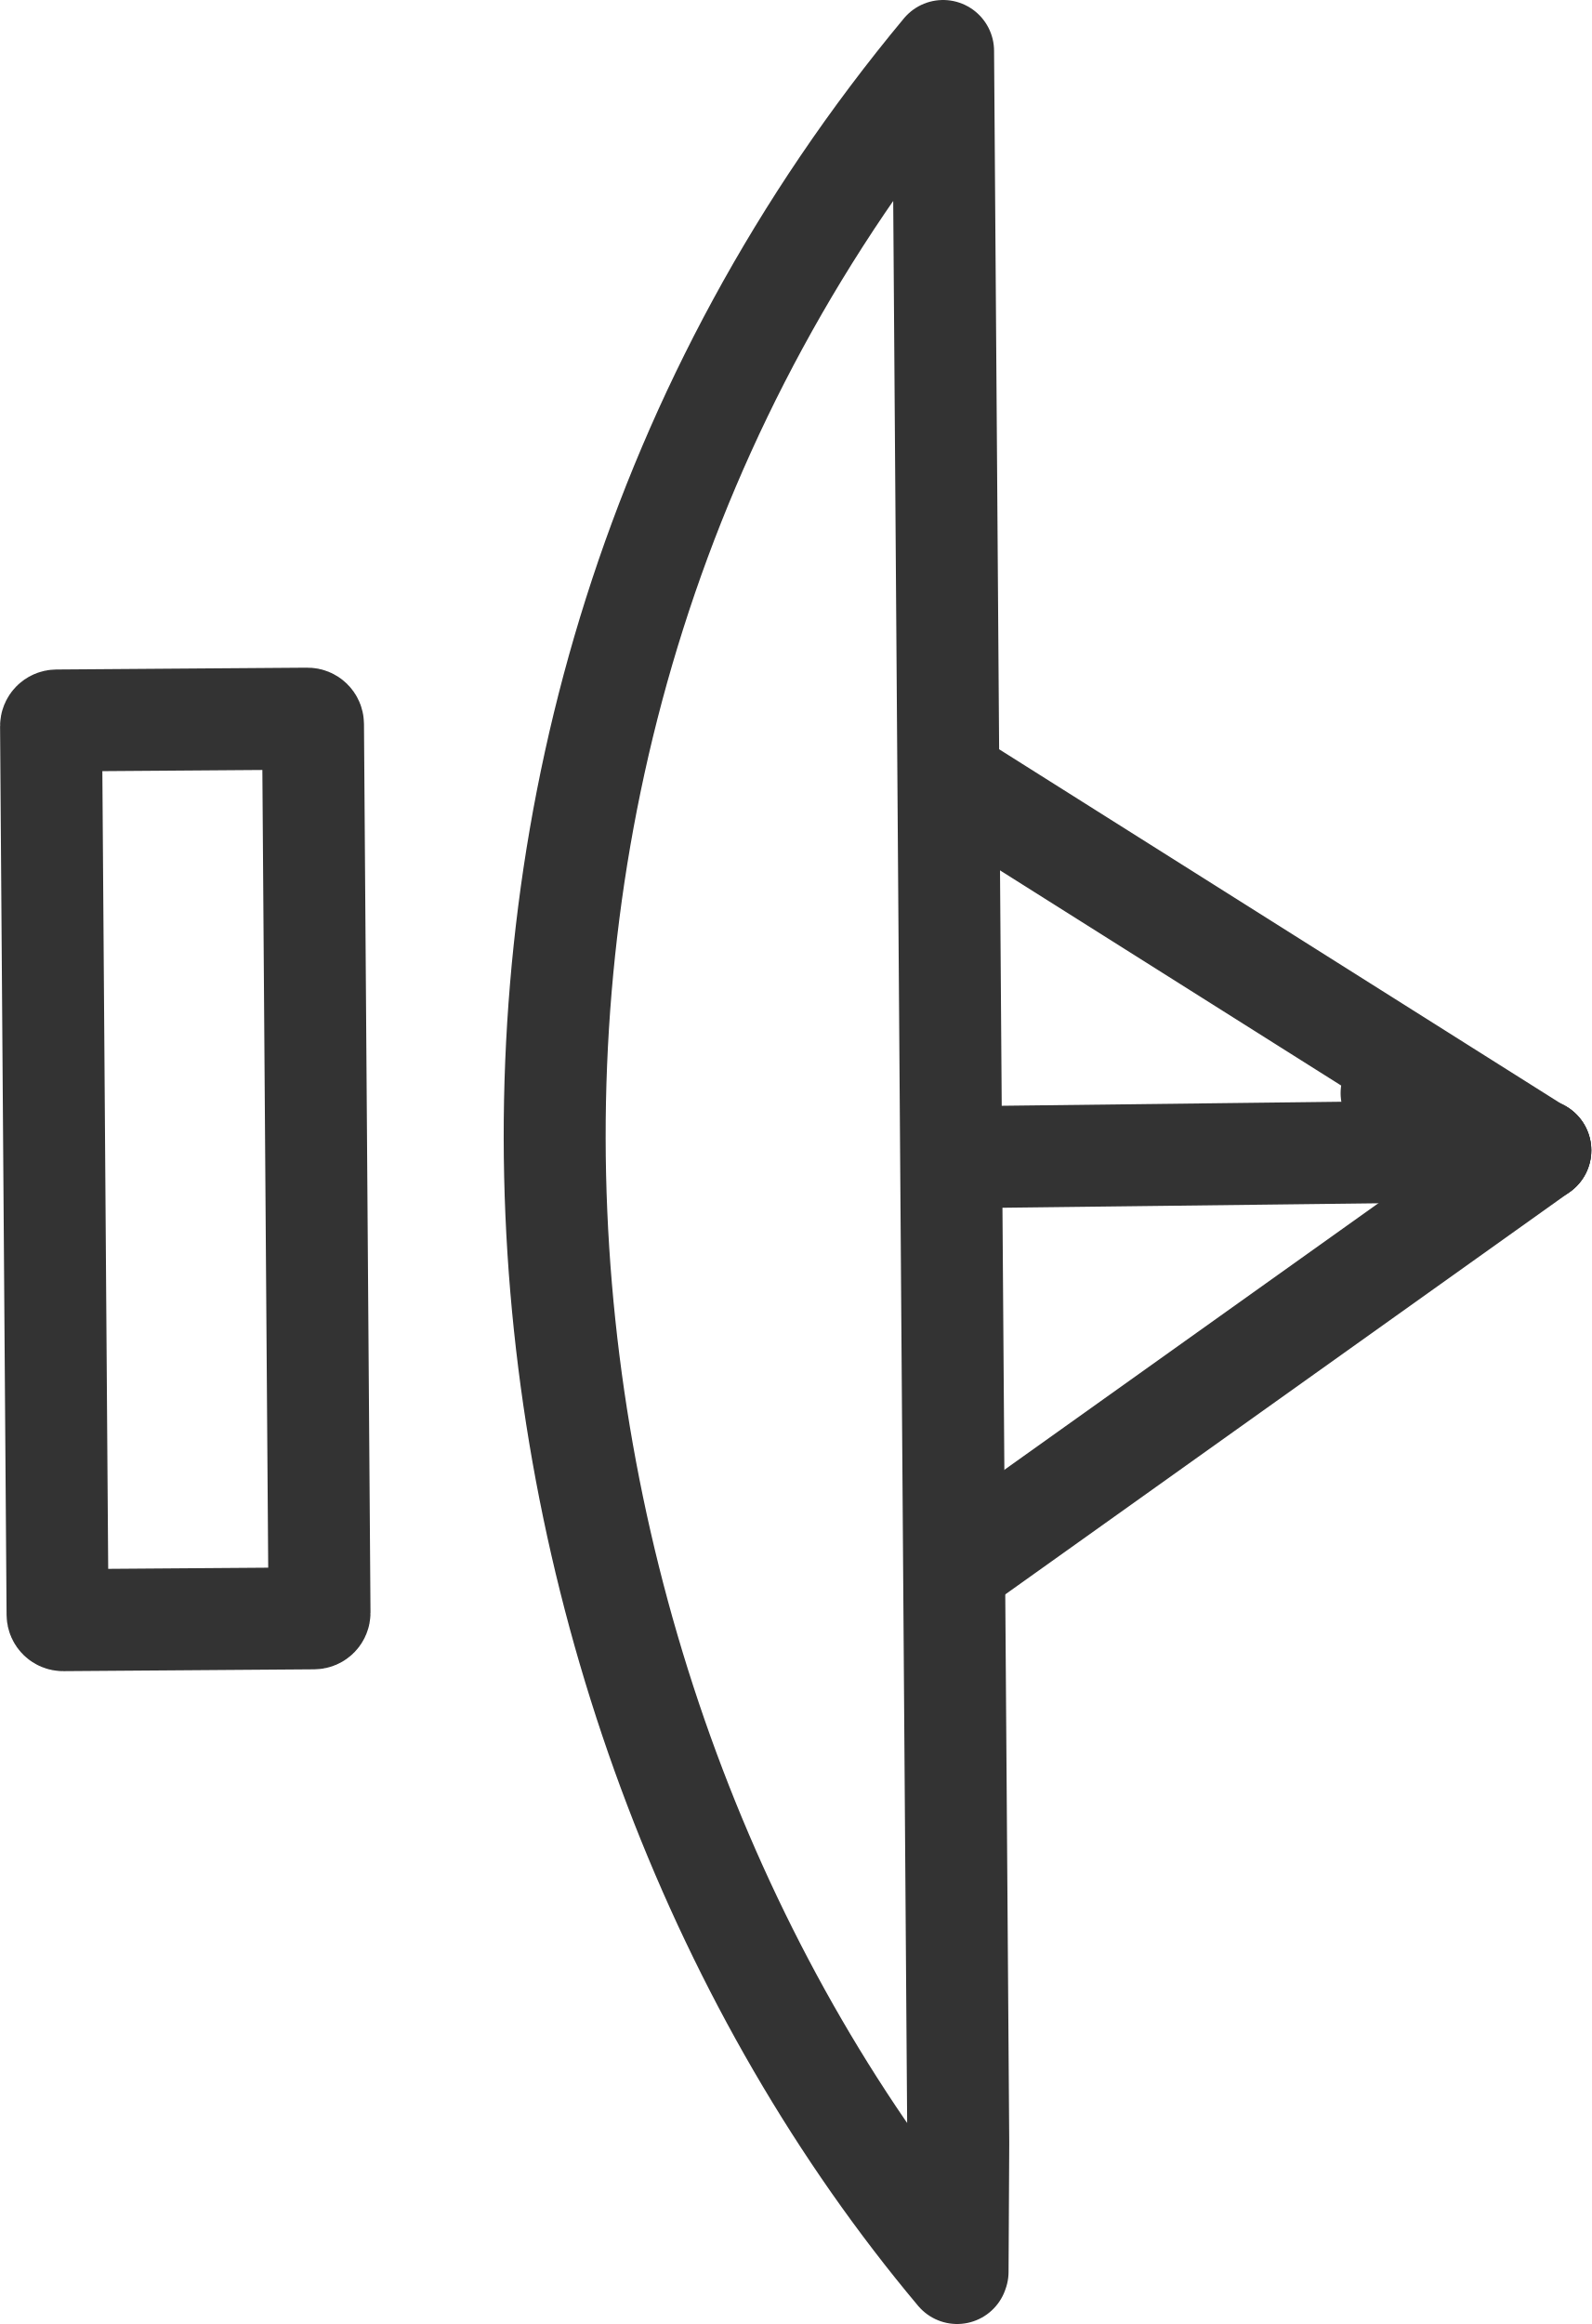
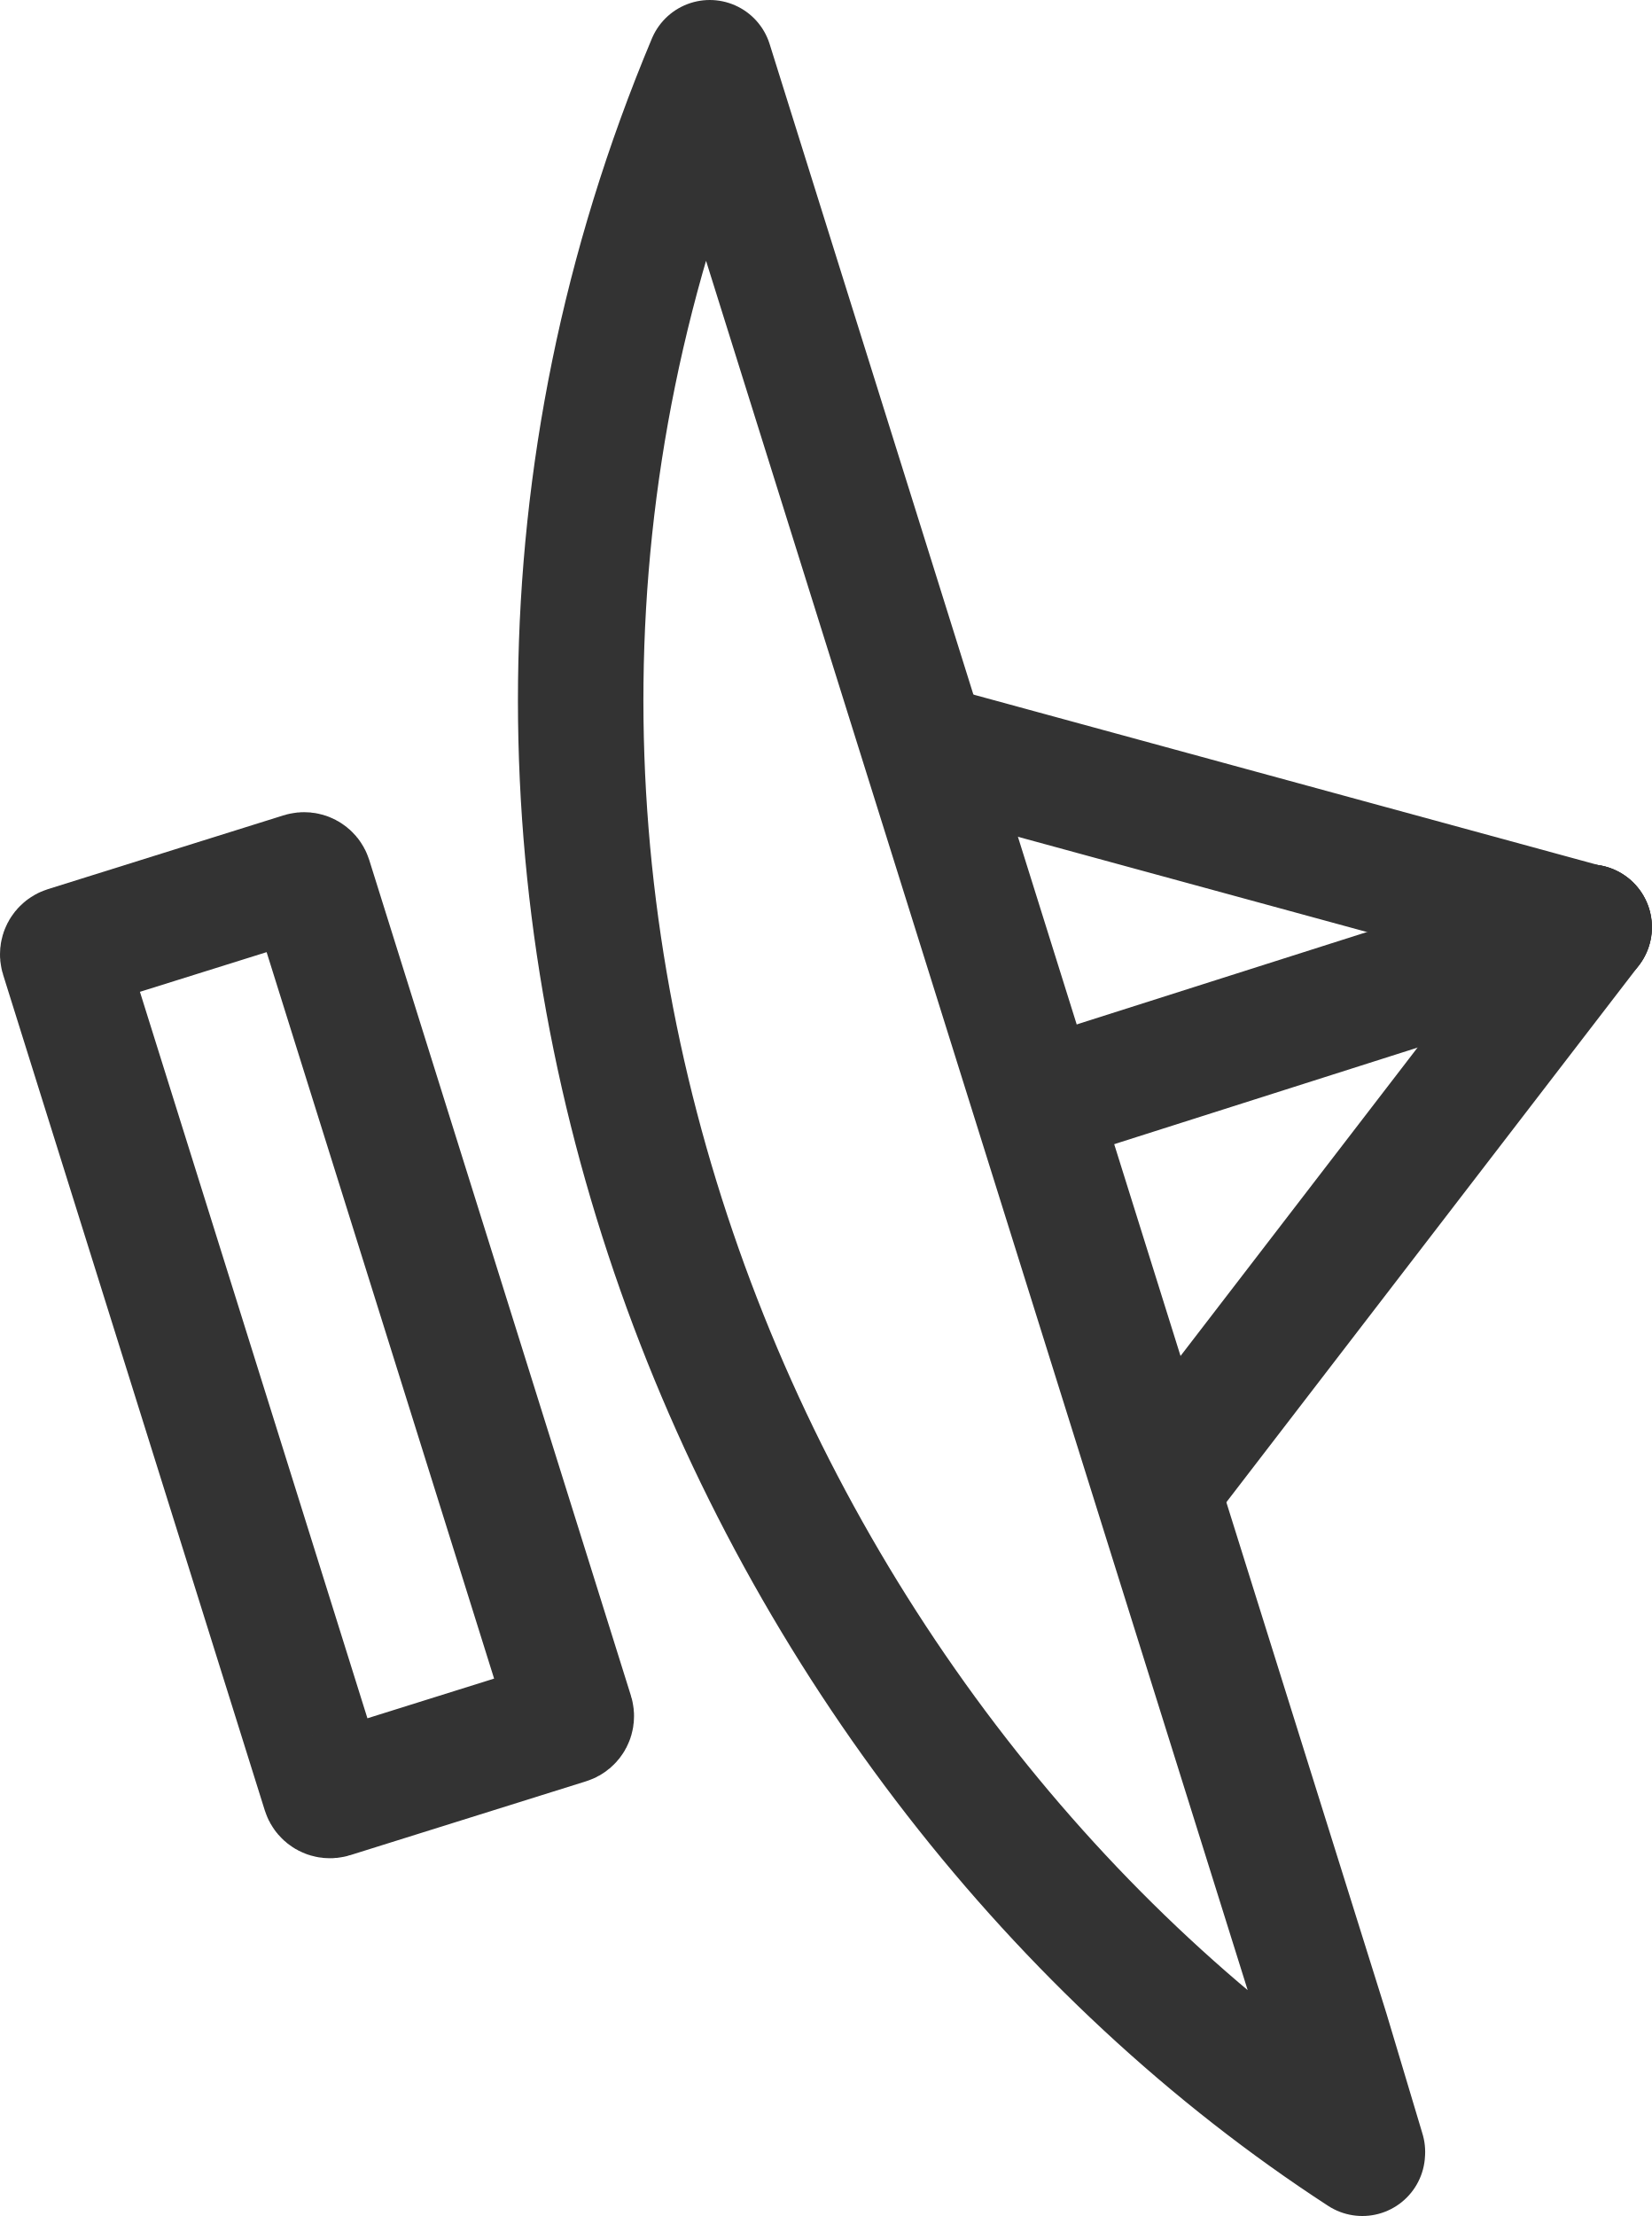
- <svg xmlns="http://www.w3.org/2000/svg" viewBox="0 0 655.58 957.16">
+ <svg xmlns="http://www.w3.org/2000/svg" viewBox="0 0 552.99 741.72">
  <defs>
    <style>.cls-1,.cls-2{fill:none;stroke:#333;stroke-linecap:round;stroke-width:42px;}.cls-1{stroke-linejoin:round;}</style>
  </defs>
  <g id="Capa_2" data-name="Capa 2">
    <g id="Capa_1-2" data-name="Capa 1">
      <g id="g5863">
-         <path id="path3347" class="cls-1" d="M373.05,907.53q10.36,14.22,21.44,28.09l.28-52.6m0-.63L388.52,21c-238.79,287.14-188,684.3,5.78,915.16" />
-         <rect id="rect4157" class="cls-2" x="22.33" y="296.36" width="107.92" height="370.55" rx="2.3" transform="translate(-3.49 0.57) rotate(-0.42)" />
-         <path id="path4200" class="cls-2" d="M634.58,473.79l-242.33,2.88" />
-         <path id="path4207" class="cls-2" d="M634.22,473.78,391.12,320.5M634.5,473.77l-61.22-23.55" />
-         <path id="path4209" class="cls-2" d="M634.55,473.8,393.48,645.6" />
+         <path id="path3347" class="cls-1" d="M433.09,703.76q11.25,8.46,23,16.51L444,679.91m-.15-.48L237.6,21c-115.77,275.82,16,568.18,218.46,699.72" />
+         <rect id="rect4157" class="cls-2" x="62.92" y="298.5" width="86.44" height="296.8" rx="1.84" transform="translate(-128.73 52.16) rotate(-17.39)" />
+         <path id="path4200" class="cls-2" d="M532,310.32,347,369.2" />
+         <path id="path4207" class="cls-2" d="M531.71,310.4,309.64,249.83m222.29,60.5-52.41-3.73" />
+         <path id="path4209" class="cls-2" d="M532,310.34l-144.51,188" />
      </g>
    </g>
  </g>
</svg>
